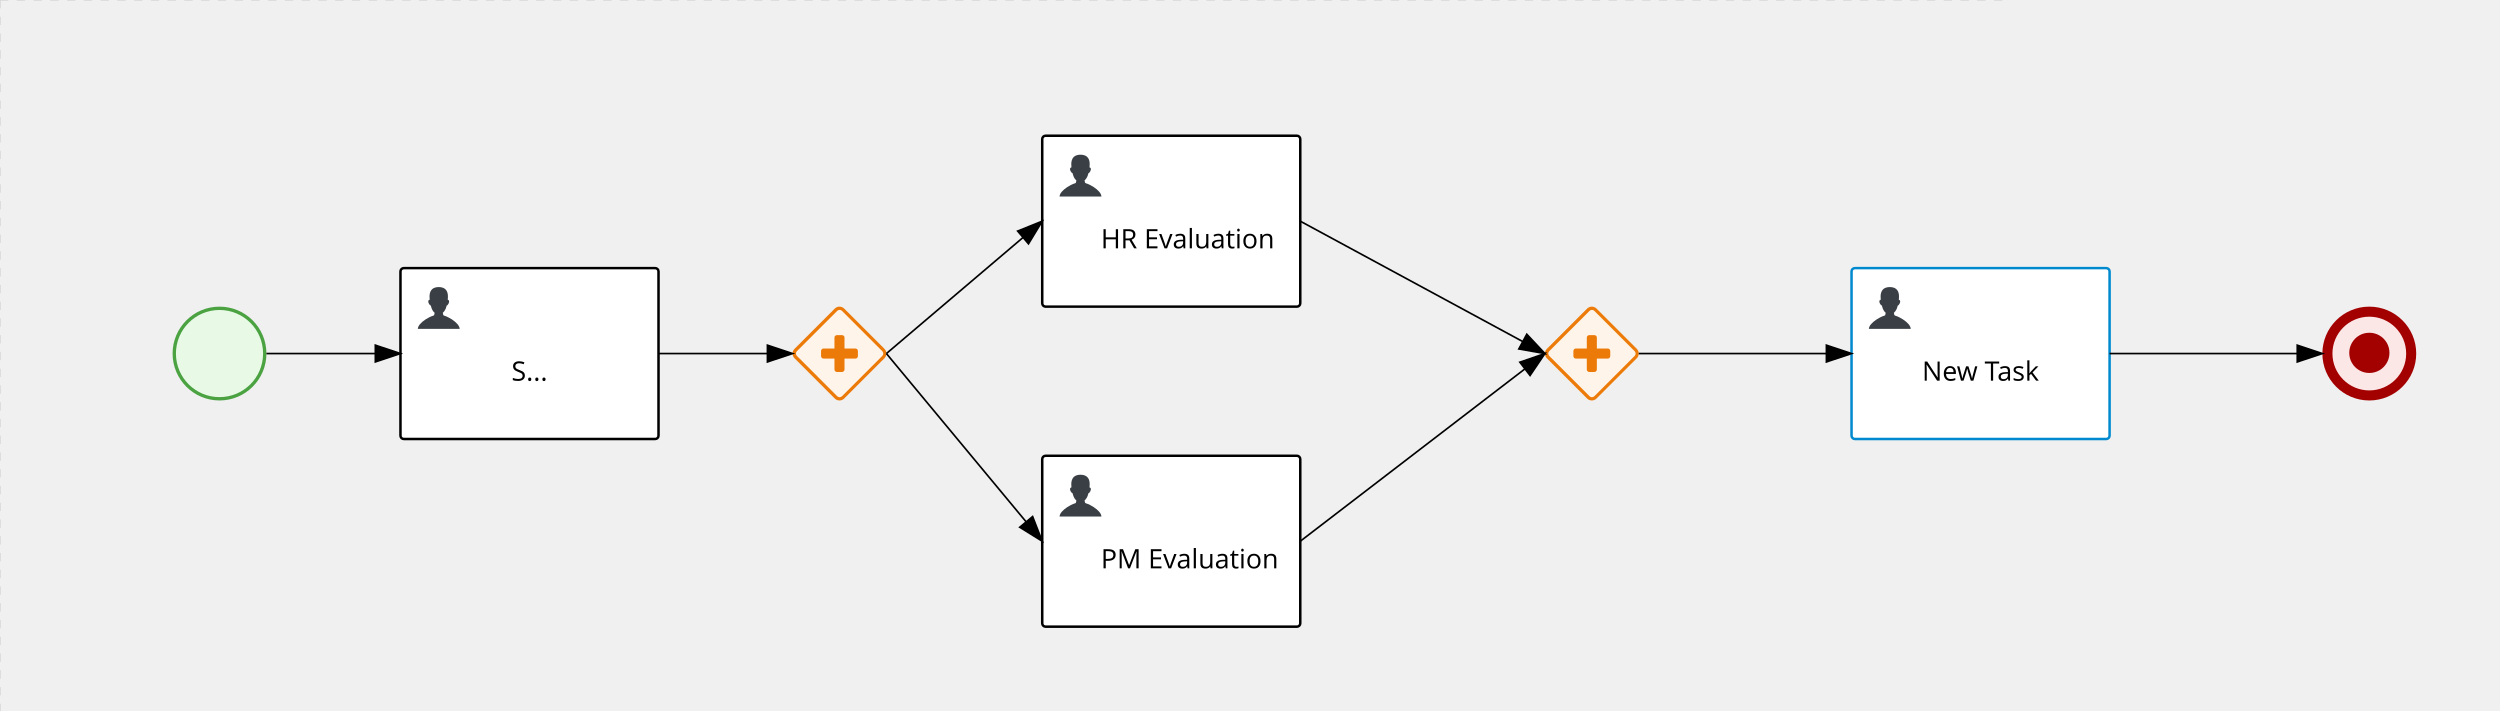
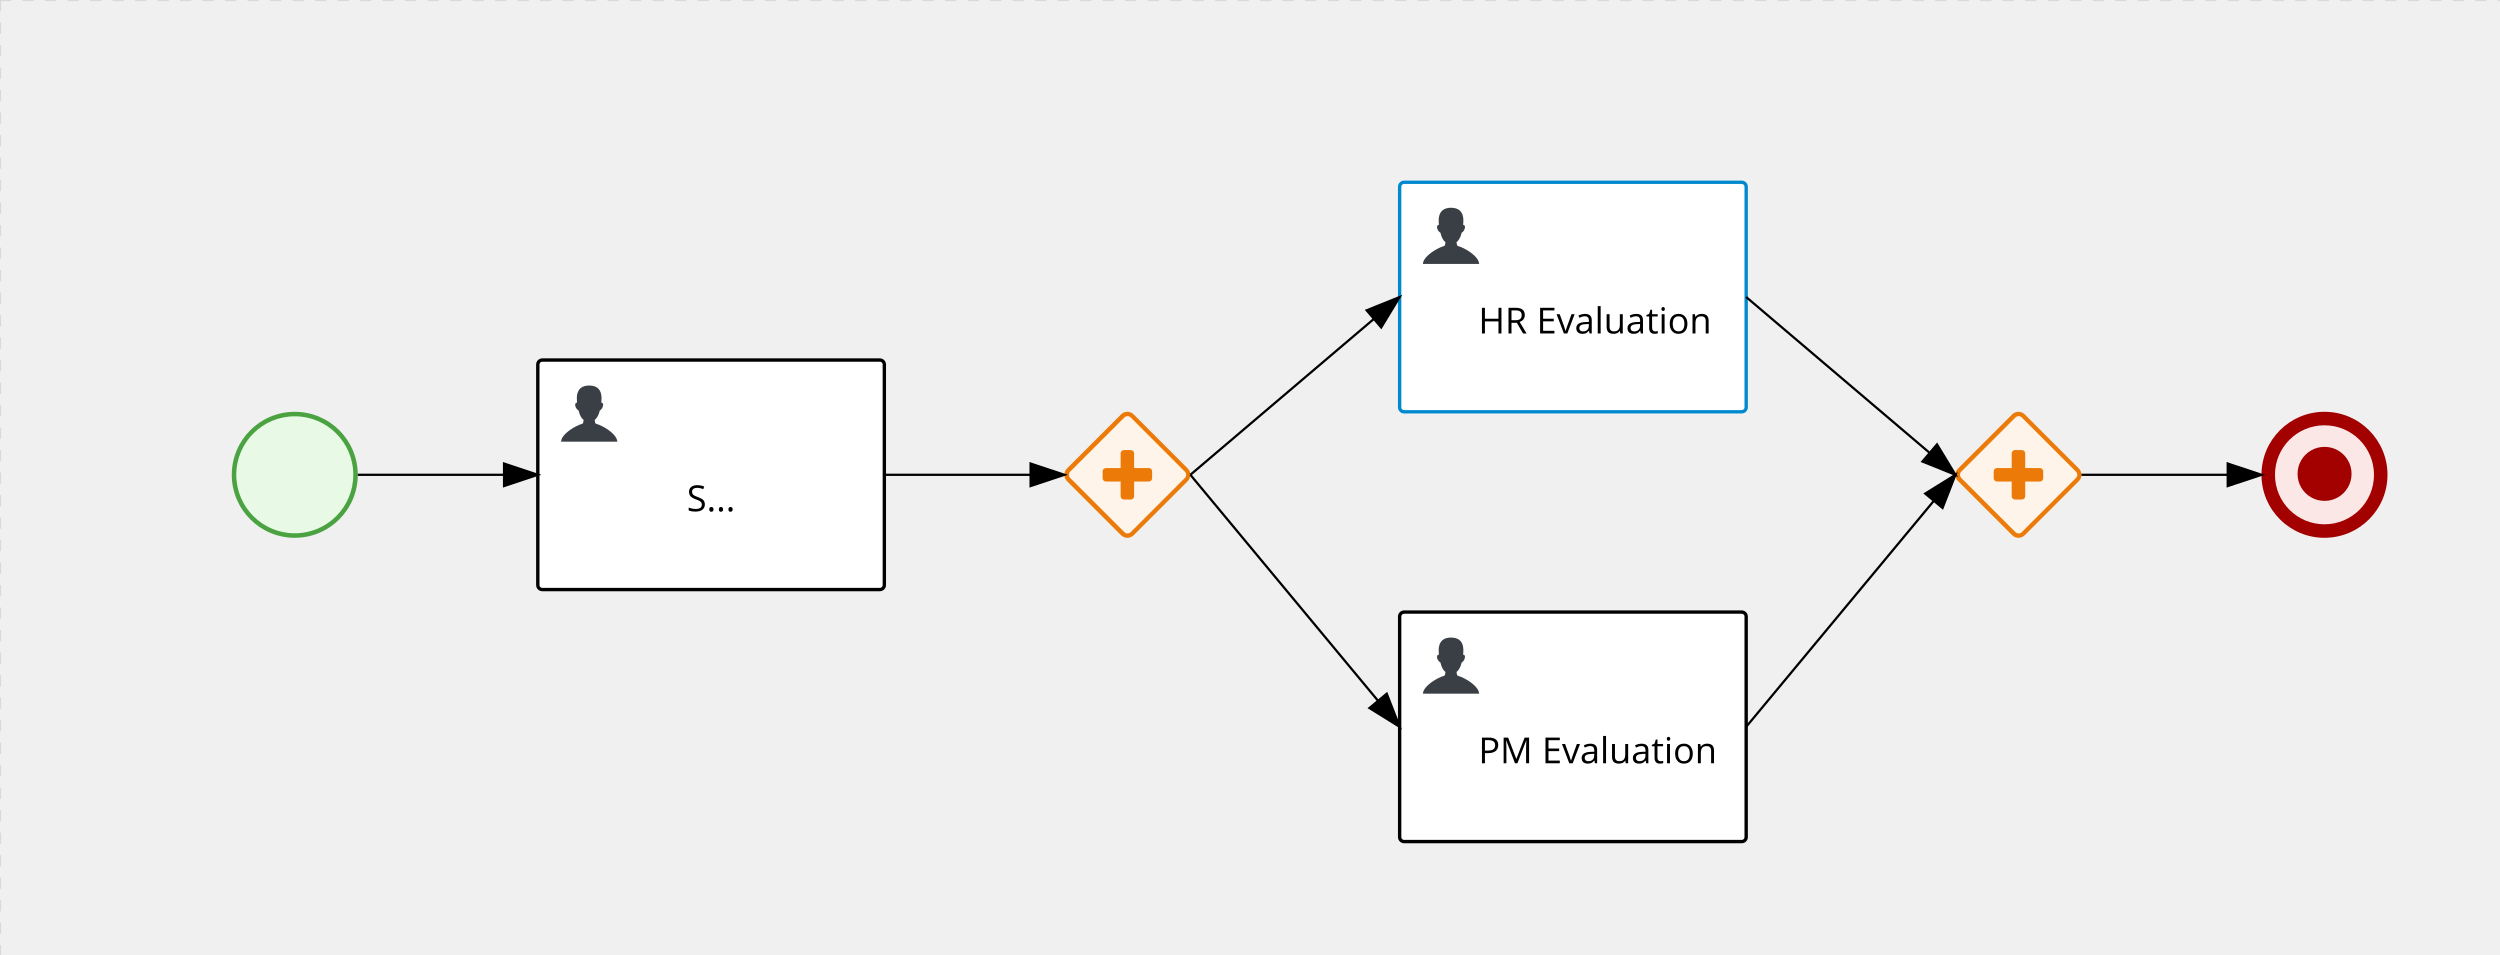
- <svg xmlns="http://www.w3.org/2000/svg" version="1.1" width="1492" height="424" viewBox="0 0 1492 424">
+ <svg xmlns="http://www.w3.org/2000/svg" version="1.1" width="1111" height="424" viewBox="0 0 1111 424">
  <defs />
  <g transform="matrix(1,0,0,1,0,0)">
    <g>
      <g>
        <g>
          <path fill="none" stroke="#d3d3d3" paint-order="fill stroke markers" d=" M 0 0 L 1200 0" stroke-miterlimit="10" stroke-opacity="0.8" stroke-dasharray="5" />
        </g>
        <g>
          <path fill="none" stroke="#d3d3d3" paint-order="fill stroke markers" d=" M 0 0 L 0 800" stroke-miterlimit="10" stroke-opacity="0.8" stroke-dasharray="5" />
        </g>
      </g>
+       <g id="_EEC58A7A-AEAE-459B-9279-D3FC7DE4A619" bpmn2nodeid="_EEC58A7A-AEAE-459B-9279-D3FC7DE4A619" transform="matrix(1,0,0,1,1005,183)">
+         <g>
+           <path fill="none" stroke="none" />
+         </g>
+         <g transform="matrix(0.125,0,0,0.125,0,0)">
+           <g transform="matrix(1,0,0,1,0,0)">
+             <path fill="#fce7e7" stroke="none" id="_EEC58A7A-AEAE-459B-9279-D3FC7DE4A619?shapeType=BACKGROUND" paint-order="stroke fill markers" d=" M 0 0 M 444 224 C 444 263.9 434.2 300.8 414.4 334.5 C 394.7 368.2 368 394.9 334.4 414.5 C 300.8 434.1 263.9 444 224 444 C 184.1 444 147.2 434.2 113.5 414.4 C 79.8 394.7 53.1 368 33.5 334.4 C 13.9 300.8 4 263.9 4 224 C 4 184.1 13.8 147.2 33.6 113.5 C 53.4 79.8 80.1 53.1 113.6 33.5 C 147.1 13.9 184.1 4 224 4 C 263.9 4 300.8 13.8 334.5 33.6 C 368.2 53.4 394.9 80.1 414.5 113.6 C 434.1 147.1 444 184.1 444 224 Z" />
+           </g>
+           <g>
+             <g transform="matrix(1,0,0,1,0,0)">
+               <g transform="matrix(1,0,0,1,0,0)">
+                 <path fill="#a30000" stroke="none" id="_EEC58A7A-AEAE-459B-9279-D3FC7DE4A619?shapeType=BORDER&amp;renderType=FILL" paint-order="stroke fill markers" d=" M 0 0 M 224 0 C 100.3 0 0 100.3 0 224 C 0 347.7 100.3 448 224 448 C 347.7 448 448 347.7 448 224 C 448 100.3 347.7 0 224 0 Z M 0 0 M 224 400 C 126.8 400 48 321.2 48 224 C 48 126.8 126.8 48 224 48 C 321.2 48 400 126.8 400 224 C 400 321.2 321.2 400 224 400 Z" />
+               </g>
+             </g>
+           </g>
+           <g>
+             <g transform="matrix(1,0,0,1,0,0)">
+               <g transform="matrix(1,0,0,1,0,0)">
+                 <path fill="#a30000" stroke="none" id="_EEC58A7A-AEAE-459B-9279-D3FC7DE4A619undefined" paint-order="stroke fill markers" d=" M 0 0 M 320.2 220.7 C 320.2 238.1 315.9 254.2 307.3 268.9 C 298.7 283.6 287.1 295.3 272.4 303.8 C 257.7 312.4 241.6 316.7 224.2 316.7 C 206.8 316.7 190.7 312.4 176 303.8 C 161.3 295.2 149.7 283.6 141.1 268.9 C 132.5 254.2 128.3 238.1 128.3 220.7 C 128.3 203.3 132.6 187.2 141.2 172.5 C 149.8 157.8 161.4 146.1 176.1 137.5 C 190.8 128.9 206.9 124.7 224.3 124.7 C 241.7 124.7 257.8 129 272.5 137.6 C 287.2 146.2 298.9 157.9 307.4 172.5 C 316 187.2 320.2 203.3 320.2 220.7 Z" />
+               </g>
+             </g>
+           </g>
+         </g>
+         <g transform="matrix(1,0,0,1,28,61)" />
+       </g>
+       <g id="_06FE5C4E-B2EF-4FD8-A389-1BFAD566FE59" bpmn2nodeid="_06FE5C4E-B2EF-4FD8-A389-1BFAD566FE59" transform="matrix(1,0,0,1,869,183)">
+         <g>
+           <path fill="none" stroke="none" />
+         </g>
+         <g transform="matrix(0.125,0,0,0.125,0,0)">
+           <g transform="matrix(1,0,0,1,0,0)">
+             <path fill="#fef4ea" stroke="none" id="_06FE5C4E-B2EF-4FD8-A389-1BFAD566FE59?shapeType=BACKGROUND" paint-order="stroke fill markers" d=" M 0 0 M 224.4 4.3 C 216.4 4.3 208.4 7.3 202.3 13.4 L 13.5 202.2 C 1.3 214.4 1.3 234.2 13.5 246.4 L 202.2 435.1 C 208.3 441.2 216.4 444.2 224.3 444.2 C 232.2 444.2 240.3 441.2 246.4 435.1 L 435.1 246.4 C 447.3 234.2 447.3 214.4 435.1 202.2 L 246.5 13.4 C 240.4 7.3 232.4 4.3 224.4 4.3 L 224.4 4.3 Z" />
+           </g>
+           <g>
+             <g transform="matrix(1,0,0,1,0,0)">
+               <g transform="matrix(1,0,0,1,0,0)">
+                 <path fill="#ec7a08" stroke="none" id="_06FE5C4E-B2EF-4FD8-A389-1BFAD566FE59?shapeType=BORDER&amp;renderType=FILL" paint-order="stroke fill markers" d=" M 0 0 M 20.8 212.7 L 213.3 20.2 C 219.6 13.9 229.7 13.9 235.9 20.2 L 428.4 212.7 C 434.7 219 434.7 229.1 428.4 235.3 L 235.9 427.8 C 229.6 434.1 219.5 434.1 213.3 427.8 L 20.8 235.3 C 14.5 229.1 14.5 218.9 20.8 212.7 L 20.8 212.7 Z M 0 0 M 0 224 C 0 232.1 3.1 240.3 9.3 246.5 L 201.5 438.7 C 213.9 451.1 234.1 451.1 246.5 438.7 L 438.7 246.5 C 444.9 240.3 448 232.1 448 224 C 448 215.9 444.9 207.7 438.7 201.5 L 246.5 9.3 C 234.1 -3.1 213.9 -3.1 201.5 9.3 L 9.3 201.5 C 3.1 207.7 0 215.9 0 224 L 0 224 Z" />
+               </g>
+             </g>
+           </g>
+           <g>
+             <g transform="matrix(1,0,0,1,0,0)">
+               <g transform="matrix(1,0,0,1,0,0)">
+                 <path fill="#ec7a08" stroke="none" id="_06FE5C4E-B2EF-4FD8-A389-1BFAD566FE59undefined" paint-order="stroke fill markers" d=" M 0 0 M 312 212 L 312 236 C 312 239.4 310.9 242.1 308.5 244.5 C 306.1 246.9 303.4 248 300 248 L 248 248 L 248 300 C 248 303.4 246.9 306.1 244.5 308.5 C 242.1 310.9 239.4 312 236 312 L 212 312 C 208.6 312 205.9 310.9 203.5 308.5 C 201.1 306.1 200 303.4 200 300 L 200 248 L 148 248 C 144.6 248 141.9 246.9 139.5 244.5 C 137.1 242.1 136 239.4 136 236 L 136 212 C 136 208.6 137.1 205.9 139.5 203.5 C 141.9 201.1 144.6 200 148 200 L 200 200 L 200 148 C 200 144.6 201.1 141.9 203.5 139.5 C 205.9 137.1 208.6 136 212 136 L 236 136 C 239.4 136 242.1 137.1 244.5 139.5 C 246.9 141.9 248 144.6 248 148 L 248 200 L 300 200 C 303.4 200 306.1 201.1 308.5 203.5 C 310.9 205.9 312 208.6 312 212 Z" />
+               </g>
+             </g>
+           </g>
+         </g>
+         <g transform="matrix(1,0,0,1,28,61)" />
+       </g>
      <g id="_930D6071-9D06-42C3-946F-BA46C09EF157" bpmn2nodeid="_930D6071-9D06-42C3-946F-BA46C09EF157" transform="matrix(1,0,0,1,473,183)">
        <g>
          <path fill="none" stroke="none" />
        </g>
        <g transform="matrix(0.125,0,0,0.125,0,0)">
          <g transform="matrix(1,0,0,1,0,0)">
            <path fill="#fef4ea" stroke="none" id="_930D6071-9D06-42C3-946F-BA46C09EF157?shapeType=BACKGROUND" paint-order="stroke fill markers" d=" M 0 0 M 224.4 4.3 C 216.4 4.3 208.4 7.3 202.3 13.4 L 13.5 202.2 C 1.3 214.4 1.3 234.2 13.5 246.4 L 202.2 435.1 C 208.3 441.2 216.4 444.2 224.3 444.2 C 232.2 444.2 240.3 441.2 246.4 435.1 L 435.1 246.4 C 447.3 234.2 447.3 214.4 435.1 202.2 L 246.5 13.4 C 240.4 7.3 232.4 4.3 224.4 4.3 L 224.4 4.3 Z" />
          </g>
          <g>
            <g transform="matrix(1,0,0,1,0,0)">
              <g transform="matrix(1,0,0,1,0,0)">
                <path fill="#ec7a08" stroke="none" id="_930D6071-9D06-42C3-946F-BA46C09EF157?shapeType=BORDER&amp;renderType=FILL" paint-order="stroke fill markers" d=" M 0 0 M 20.8 212.7 L 213.3 20.2 C 219.6 13.9 229.7 13.9 235.9 20.2 L 428.4 212.7 C 434.7 219 434.7 229.1 428.4 235.3 L 235.9 427.8 C 229.6 434.1 219.5 434.1 213.3 427.8 L 20.8 235.3 C 14.5 229.1 14.5 218.9 20.8 212.7 L 20.8 212.7 Z M 0 0 M 0 224 C 0 232.1 3.1 240.3 9.3 246.5 L 201.5 438.7 C 213.9 451.1 234.1 451.1 246.5 438.7 L 438.7 246.5 C 444.9 240.3 448 232.1 448 224 C 448 215.9 444.9 207.7 438.7 201.5 L 246.5 9.3 C 234.1 -3.1 213.9 -3.1 201.5 9.3 L 9.3 201.5 C 3.1 207.7 0 215.9 0 224 L 0 224 Z" />
              </g>
            </g>
          </g>
          <g>
            <g transform="matrix(1,0,0,1,0,0)">
              <g transform="matrix(1,0,0,1,0,0)">
                <path fill="#ec7a08" stroke="none" id="_930D6071-9D06-42C3-946F-BA46C09EF157undefined" paint-order="stroke fill markers" d=" M 0 0 M 312 212 L 312 236 C 312 239.4 310.9 242.1 308.5 244.5 C 306.1 246.9 303.4 248 300 248 L 248 248 L 248 300 C 248 303.4 246.9 306.1 244.5 308.5 C 242.1 310.9 239.4 312 236 312 L 212 312 C 208.6 312 205.9 310.9 203.5 308.5 C 201.1 306.1 200 303.4 200 300 L 200 248 L 148 248 C 144.6 248 141.9 246.9 139.5 244.5 C 137.1 242.1 136 239.4 136 236 L 136 212 C 136 208.6 137.1 205.9 139.5 203.5 C 141.9 201.1 144.6 200 148 200 L 200 200 L 200 148 C 200 144.6 201.1 141.9 203.5 139.5 C 205.9 137.1 208.6 136 212 136 L 236 136 C 239.4 136 242.1 137.1 244.5 139.5 C 246.9 141.9 248 144.6 248 148 L 248 200 L 300 200 C 303.4 200 306.1 201.1 308.5 203.5 C 310.9 205.9 312 208.6 312 212 Z" />
              </g>
            </g>
          </g>
        </g>
        <g transform="matrix(1,0,0,1,28,61)" />
      </g>
      <g id="_AB431E82-86BC-460F-9D8B-7A7617565B36" bpmn2nodeid="_AB431E82-86BC-460F-9D8B-7A7617565B36" transform="matrix(1,0,0,1,622,81)">
        <g>
          <path fill="none" stroke="none" />
        </g>
        <g transform="matrix(1,0,0,1,0,0)">
          <path fill="#ffffff" stroke="none" id="_AB431E82-86BC-460F-9D8B-7A7617565B36?shapeType=BACKGROUND" paint-order="stroke fill markers" d=" M 2 0 L 152 0 L 152 0 A 2 2 0 0 1 154 2 L 154 100 L 154 100 A 2 2 0 0 1 152 102 L 2 102 L 2 102 A 2 2 0 0 1 0 100 L 0 2 L 0 2 A 2 2 0 0 1 2 0 Z" />
        </g>
        <g transform="matrix(1,0,0,1,0,0)">
-           <path fill="none" stroke="rgb(0,0,1)" id="_AB431E82-86BC-460F-9D8B-7A7617565B36?shapeType=BORDER&amp;renderType=STROKE" paint-order="fill stroke markers" d=" M 2 0 L 152 0 L 152 0 A 2 2 0 0 1 154 2 L 154 100 L 154 100 A 2 2 0 0 1 152 102 L 2 102 L 2 102 A 2 2 0 0 1 0 100 L 0 2 L 0 2 A 2 2 0 0 1 2 0 Z" stroke-miterlimit="10" stroke-width="1.5" stroke-dasharray="" />
+           <path fill="none" stroke="rgb(0,137,206)" id="_AB431E82-86BC-460F-9D8B-7A7617565B36?shapeType=BORDER&amp;renderType=STROKE" paint-order="fill stroke markers" d=" M 2 0 L 152 0 L 152 0 A 2 2 0 0 1 154 2 L 154 100 L 154 100 A 2 2 0 0 1 152 102 L 2 102 L 2 102 A 2 2 0 0 1 0 100 L 0 2 L 0 2 A 2 2 0 0 1 2 0 Z" stroke-miterlimit="10" stroke-width="1.5" stroke-dasharray="" />
        </g>
        <g>
          <g transform="matrix(0.06,0,0,0.06,9.4,9.4)">
            <g transform="matrix(1,0,0,1,0,0)">
              <path fill="#393f44" stroke="none" id="_AB431E82-86BC-460F-9D8B-7A7617565B36undefined" paint-order="stroke fill markers" d=" M 0 0 M 16 445.21 C 16 440.869 18.784 431.129 22.001 424.217 C 35.768 394.64 77.283 359.28 129 333.084 C 144.516 325.224 157.347 319.964 167.807 317.174 C 171.932 316.074 175.729 314.414 176.525 313.363 C 178.894 310.234 180.914 302.908 181.727 294.5 L 182.5 286.5 L 178.507 283.455 C 166.303 274.146 154.284 251.678 148.04 226.5 C 145.611 216.707 145.056 215.462 142.984 215.158 C 141.703 214.97 138.083 212.243 134.939 209.099 C 123.233 197.393 116.891 177.376 121.44 166.49 C 123.002 162.751 128.155 159.01 131.75 159.004 C 134.448 159 134.471 158.603 132.914 138.788 C 130.927 113.496 134.279 92.265 143.132 74.076 C 152.232 55.38 167.569 42.882 189.049 36.66 C 210.203 30.532 237.797 30.532 258.951 36.66 C 300.042 48.563 318.958 83.806 314.955 141 C 314.32 150.075 313.624 157.788 313.409 158.14 C 313.194 158.493 314.575 159.073 316.479 159.43 C 328.929 161.766 330.986 177.018 321.496 196.621 C 316.903 206.109 309.357 214.508 304.817 215.185 C 303.023 215.453 302.293 217.146 299.943 226.5 C 296.659 239.567 294.474 245.305 287.948 257.995 C 282.491 268.606 273.035 281.109 268.108 284.229 L 264.871 286.278 L 265.518 292.889 C 266.345 301.33 268.639 309.871 270.877 312.837 C 272.067 314.415 275.002 315.79 280.063 317.139 C 291.069 320.075 303.617 325.274 321 334.102 C 369.815 358.891 410.848 393.758 425.032 422.5 C 429.07 430.682 432 440.232 432 445.21 L 432 448 L 224 448 L 16 448 L 16 445.21 Z" />
            </g>
          </g>
        </g>
        <g transform="matrix(1,0,0,1,4.04,13.68)">
          <g transform="matrix(0.04,0,0,0.04,63.36,69.12)">
            <g transform="matrix(1,0,0,1,0,0)">
              <path fill="none" stroke="none" />
            </g>
            <g transform="matrix(1,0,0,1,0,0)">
              <path fill="none" stroke="none" />
            </g>
          </g>
        </g>
        <g transform="matrix(1,0,0,1,35,24)">
          <text fill="#000000" stroke="none" font-family="Open Sans" font-size="12pt" font-style="normal" font-weight="normal" text-decoration="normal" x="51.8" y="43.2" text-anchor="middle" dominant-baseline="alphabetic">HR Evaluation</text>
        </g>
      </g>
      <g id="_E35438DF-03AF-4D7B-9DCB-30BC70E7E92E" bpmn2nodeid="_E35438DF-03AF-4D7B-9DCB-30BC70E7E92E" transform="matrix(1,0,0,1,622,272)">
        <g>
          <path fill="none" stroke="none" />
        </g>
        <g transform="matrix(1,0,0,1,0,0)">
          <path fill="#ffffff" stroke="none" id="_E35438DF-03AF-4D7B-9DCB-30BC70E7E92E?shapeType=BACKGROUND" paint-order="stroke fill markers" d=" M 2 0 L 152 0 L 152 0 A 2 2 0 0 1 154 2 L 154 100 L 154 100 A 2 2 0 0 1 152 102 L 2 102 L 2 102 A 2 2 0 0 1 0 100 L 0 2 L 0 2 A 2 2 0 0 1 2 0 Z" />
        </g>
        <g transform="matrix(1,0,0,1,0,0)">
          <path fill="none" stroke="#000000" id="_E35438DF-03AF-4D7B-9DCB-30BC70E7E92E?shapeType=BORDER&amp;renderType=STROKE" paint-order="fill stroke markers" d=" M 2 0 L 152 0 L 152 0 A 2 2 0 0 1 154 2 L 154 100 L 154 100 A 2 2 0 0 1 152 102 L 2 102 L 2 102 A 2 2 0 0 1 0 100 L 0 2 L 0 2 A 2 2 0 0 1 2 0 Z" stroke-miterlimit="10" stroke-width="1.5" stroke-dasharray="" />
        </g>
        <g>
          <g transform="matrix(0.06,0,0,0.06,9.4,9.4)">
            <g transform="matrix(1,0,0,1,0,0)">
              <path fill="#393f44" stroke="none" id="_E35438DF-03AF-4D7B-9DCB-30BC70E7E92Eundefined" paint-order="stroke fill markers" d=" M 0 0 M 16 445.21 C 16 440.869 18.784 431.129 22.001 424.217 C 35.768 394.64 77.283 359.28 129 333.084 C 144.516 325.224 157.347 319.964 167.807 317.174 C 171.932 316.074 175.729 314.414 176.525 313.363 C 178.894 310.234 180.914 302.908 181.727 294.5 L 182.5 286.5 L 178.507 283.455 C 166.303 274.146 154.284 251.678 148.04 226.5 C 145.611 216.707 145.056 215.462 142.984 215.158 C 141.703 214.97 138.083 212.243 134.939 209.099 C 123.233 197.393 116.891 177.376 121.44 166.49 C 123.002 162.751 128.155 159.01 131.75 159.004 C 134.448 159 134.471 158.603 132.914 138.788 C 130.927 113.496 134.279 92.265 143.132 74.076 C 152.232 55.38 167.569 42.882 189.049 36.66 C 210.203 30.532 237.797 30.532 258.951 36.66 C 300.042 48.563 318.958 83.806 314.955 141 C 314.32 150.075 313.624 157.788 313.409 158.14 C 313.194 158.493 314.575 159.073 316.479 159.43 C 328.929 161.766 330.986 177.018 321.496 196.621 C 316.903 206.109 309.357 214.508 304.817 215.185 C 303.023 215.453 302.293 217.146 299.943 226.5 C 296.659 239.567 294.474 245.305 287.948 257.995 C 282.491 268.606 273.035 281.109 268.108 284.229 L 264.871 286.278 L 265.518 292.889 C 266.345 301.33 268.639 309.871 270.877 312.837 C 272.067 314.415 275.002 315.79 280.063 317.139 C 291.069 320.075 303.617 325.274 321 334.102 C 369.815 358.891 410.848 393.758 425.032 422.5 C 429.07 430.682 432 440.232 432 445.21 L 432 448 L 224 448 L 16 448 L 16 445.21 Z" />
            </g>
          </g>
        </g>
        <g transform="matrix(1,0,0,1,4.04,13.68)">
          <g transform="matrix(0.04,0,0,0.04,63.36,69.12)">
            <g transform="matrix(1,0,0,1,0,0)">
              <path fill="none" stroke="none" />
            </g>
            <g transform="matrix(1,0,0,1,0,0)">
              <path fill="none" stroke="none" />
            </g>
          </g>
        </g>
        <g transform="matrix(1,0,0,1,35,24)">
          <text fill="#000000" stroke="none" font-family="Open Sans" font-size="12pt" font-style="normal" font-weight="normal" text-decoration="normal" x="53" y="43.2" text-anchor="middle" dominant-baseline="alphabetic">PM Evaluation</text>
        </g>
      </g>
      <g id="_D3E17247-1D94-47D8-93AD-D645E317B736" bpmn2nodeid="_D3E17247-1D94-47D8-93AD-D645E317B736" transform="matrix(1,0,0,1,239,160)">
        <g>
          <path fill="none" stroke="none" />
        </g>
        <g transform="matrix(1,0,0,1,0,0)">
          <path fill="#ffffff" stroke="none" id="_D3E17247-1D94-47D8-93AD-D645E317B736?shapeType=BACKGROUND" paint-order="stroke fill markers" d=" M 2 0 L 152 0 L 152 0 A 2 2 0 0 1 154 2 L 154 100 L 154 100 A 2 2 0 0 1 152 102 L 2 102 L 2 102 A 2 2 0 0 1 0 100 L 0 2 L 0 2 A 2 2 0 0 1 2 0 Z" />
        </g>
        <g transform="matrix(1,0,0,1,0,0)">
          <path fill="none" stroke="#000000" id="_D3E17247-1D94-47D8-93AD-D645E317B736?shapeType=BORDER&amp;renderType=STROKE" paint-order="fill stroke markers" d=" M 2 0 L 152 0 L 152 0 A 2 2 0 0 1 154 2 L 154 100 L 154 100 A 2 2 0 0 1 152 102 L 2 102 L 2 102 A 2 2 0 0 1 0 100 L 0 2 L 0 2 A 2 2 0 0 1 2 0 Z" stroke-miterlimit="10" stroke-width="1.5" stroke-dasharray="" />
        </g>
        <g>
          <g transform="matrix(0.06,0,0,0.06,9.4,9.4)">
            <g transform="matrix(1,0,0,1,0,0)">
              <path fill="#393f44" stroke="none" id="_D3E17247-1D94-47D8-93AD-D645E317B736undefined" paint-order="stroke fill markers" d=" M 0 0 M 16 445.21 C 16 440.869 18.784 431.129 22.001 424.217 C 35.768 394.64 77.283 359.28 129 333.084 C 144.516 325.224 157.347 319.964 167.807 317.174 C 171.932 316.074 175.729 314.414 176.525 313.363 C 178.894 310.234 180.914 302.908 181.727 294.5 L 182.5 286.5 L 178.507 283.455 C 166.303 274.146 154.284 251.678 148.04 226.5 C 145.611 216.707 145.056 215.462 142.984 215.158 C 141.703 214.97 138.083 212.243 134.939 209.099 C 123.233 197.393 116.891 177.376 121.44 166.49 C 123.002 162.751 128.155 159.01 131.75 159.004 C 134.448 159 134.471 158.603 132.914 138.788 C 130.927 113.496 134.279 92.265 143.132 74.076 C 152.232 55.38 167.569 42.882 189.049 36.66 C 210.203 30.532 237.797 30.532 258.951 36.66 C 300.042 48.563 318.958 83.806 314.955 141 C 314.32 150.075 313.624 157.788 313.409 158.14 C 313.194 158.493 314.575 159.073 316.479 159.43 C 328.929 161.766 330.986 177.018 321.496 196.621 C 316.903 206.109 309.357 214.508 304.817 215.185 C 303.023 215.453 302.293 217.146 299.943 226.5 C 296.659 239.567 294.474 245.305 287.948 257.995 C 282.491 268.606 273.035 281.109 268.108 284.229 L 264.871 286.278 L 265.518 292.889 C 266.345 301.33 268.639 309.871 270.877 312.837 C 272.067 314.415 275.002 315.79 280.063 317.139 C 291.069 320.075 303.617 325.274 321 334.102 C 369.815 358.891 410.848 393.758 425.032 422.5 C 429.07 430.682 432 440.232 432 445.21 L 432 448 L 224 448 L 16 448 L 16 445.21 Z" />
            </g>
          </g>
        </g>
        <g transform="matrix(1,0,0,1,4.04,13.68)">
          <g transform="matrix(0.04,0,0,0.04,63.36,69.12)">
            <g transform="matrix(1,0,0,1,0,0)">
              <path fill="none" stroke="none" />
            </g>
            <g transform="matrix(1,0,0,1,0,0)">
              <path fill="none" stroke="none" />
            </g>
          </g>
        </g>
        <g transform="matrix(1,0,0,1,66.23333,24)">
          <text fill="#000000" stroke="none" font-family="Open Sans" font-size="12pt" font-style="normal" font-weight="normal" text-decoration="normal" x="10.767" y="43.2" text-anchor="middle" dominant-baseline="alphabetic">S...</text>
        </g>
      </g>
      <g id="_ED165B85-E65D-42A6-B0EF-8A160356271E" bpmn2nodeid="_ED165B85-E65D-42A6-B0EF-8A160356271E" transform="matrix(1,0,0,1,103,183)">
        <g>
          <path fill="none" stroke="none" />
        </g>
        <g transform="matrix(0.125,0,0,0.125,0,0)">
          <g transform="matrix(1,0,0,1,0,0)">
            <path fill="#e8fae6" stroke="none" id="_ED165B85-E65D-42A6-B0EF-8A160356271E?shapeType=BACKGROUND" paint-order="stroke fill markers" d=" M 0 0 M 444 224 C 444 263.9 434.2 300.8 414.4 334.5 C 394.7 368.2 368 394.9 334.4 414.5 C 300.8 434.1 263.9 444 224 444 C 184.1 444 147.2 434.2 113.5 414.4 C 79.8 394.7 53.1 368 33.5 334.4 C 13.9 300.8 4 263.9 4 224 C 4 184.1 13.8 147.2 33.6 113.5 C 53.4 79.8 80.1 53.1 113.6 33.5 C 147.1 13.9 184.1 4 224 4 C 263.9 4 300.8 13.8 334.5 33.6 C 368.2 53.4 394.9 80.1 414.5 113.6 C 434.1 147.1 444 184.1 444 224 Z" />
          </g>
          <g>
            <g transform="matrix(1,0,0,1,0,0)">
              <g transform="matrix(1,0,0,1,0,0)">
                <path fill="#4aa241" stroke="none" id="_ED165B85-E65D-42A6-B0EF-8A160356271E?shapeType=BORDER&amp;renderType=FILL" paint-order="stroke fill markers" d=" M 0 0 M 224 0 C 100.3 0 0 100.3 0 224 C 0 347.7 100.3 448 224 448 C 347.7 448 448 347.7 448 224 C 448 100.3 347.7 0 224 0 Z M 0 0 M 224 432 C 109.1 432 16 338.9 16 224 C 16 109.1 109.1 16 224 16 C 338.9 16 432 109.1 432 224 C 432 338.9 338.9 432 224 432 Z" />
              </g>
            </g>
          </g>
        </g>
        <g transform="matrix(1,0,0,1,28,61)" />
      </g>
      <g id="_B8F3E49D-2C7A-4056-BF49-C61987044DB4" bpmn2nodeid="_B8F3E49D-2C7A-4056-BF49-C61987044DB4">
        <g>
          <path fill="none" stroke="#000000" paint-order="fill stroke markers" d=" M 159 211 L 224 211" stroke-miterlimit="10" stroke-dasharray="" />
        </g>
        <g transform="matrix(1,0,0,1,159,211)" />
        <g transform="matrix(6.123233995736766e-17,1,-1,6.123233995736766e-17,239,206)">
          <path fill="#000000" stroke="#000000" paint-order="fill stroke markers" d=" M 10 15 L 0 15 L 5 0 Z" stroke-miterlimit="10" stroke-dasharray="" />
        </g>
        <g transform="matrix(1,0,0,1,159,201)" />
      </g>
      <g id="_9A2B201C-0085-4E2C-A809-57A6437F5C58" bpmn2nodeid="_9A2B201C-0085-4E2C-A809-57A6437F5C58">
        <g>
          <path fill="none" stroke="#000000" paint-order="fill stroke markers" d=" M 393 211 L 458 211" stroke-miterlimit="10" stroke-dasharray="" />
        </g>
        <g transform="matrix(1,0,0,1,393,211)" />
        <g transform="matrix(6.123233995736766e-17,1,-1,6.123233995736766e-17,473,206)">
          <path fill="#000000" stroke="#000000" paint-order="fill stroke markers" d=" M 10 15 L 0 15 L 5 0 Z" stroke-miterlimit="10" stroke-dasharray="" />
        </g>
        <g transform="matrix(1,0,0,1,393,201)" />
      </g>
+       <g id="_A6C87654-783E-42B5-90C4-329E225C3FE7" bpmn2nodeid="_A6C87654-783E-42B5-90C4-329E225C3FE7">
+         <g>
+           <path fill="none" stroke="#000000" paint-order="fill stroke markers" d=" M 529 211 L 610.568 141.711" stroke-miterlimit="10" stroke-dasharray="" />
+         </g>
+         <g transform="matrix(1,0,0,1,529,211)" />
+         <g transform="matrix(0.6474105,0.7621415,-0.7621415,0.6474105,618.7629,128.1893)">
+           <path fill="#000000" stroke="#000000" paint-order="fill stroke markers" d=" M 10 15 L 0 15 L 5 0 Z" stroke-miterlimit="10" stroke-dasharray="" />
+         </g>
+         <g transform="matrix(1,0,0,1,535.4741,163.8786)" />
+       </g>
+       <g id="_3B15FD72-C455-4CDD-8EFC-601F93DFC333" bpmn2nodeid="_3B15FD72-C455-4CDD-8EFC-601F93DFC333">
+         <g>
+           <path fill="none" stroke="#000000" paint-order="fill stroke markers" d=" M 776 132 L 857.568 201.289" stroke-miterlimit="10" stroke-dasharray="" />
+         </g>
+         <g transform="matrix(1,0,0,1,776,132)" />
+         <g transform="matrix(-0.6474105,0.7621415,-0.7621415,-0.6474105,872.2371,207.1893)">
+           <path fill="#000000" stroke="#000000" paint-order="fill stroke markers" d=" M 10 15 L 0 15 L 5 0 Z" stroke-miterlimit="10" stroke-dasharray="" />
+         </g>
+         <g transform="matrix(1,0,0,1,782.4741,163.8786)" />
+       </g>
+       <g id="_B5A0D311-40D0-450A-BFC3-411327C3CB05" bpmn2nodeid="_B5A0D311-40D0-450A-BFC3-411327C3CB05">
+         <g>
+           <path fill="none" stroke="#000000" paint-order="fill stroke markers" d=" M 925 211 L 990 211" stroke-miterlimit="10" stroke-dasharray="" />
+         </g>
+         <g transform="matrix(1,0,0,1,925,211)" />
+         <g transform="matrix(6.123233995736766e-17,1,-1,6.123233995736766e-17,1005,206)">
+           <path fill="#000000" stroke="#000000" paint-order="fill stroke markers" d=" M 10 15 L 0 15 L 5 0 Z" stroke-miterlimit="10" stroke-dasharray="" />
+         </g>
+         <g transform="matrix(1,0,0,1,925,201)" />
+       </g>
      <g id="_0F9569B8-E7AA-47BC-9EF7-0891A44A7FC9" bpmn2nodeid="_0F9569B8-E7AA-47BC-9EF7-0891A44A7FC9">
        <g>
          <path fill="none" stroke="#000000" paint-order="fill stroke markers" d=" M 529 211 L 612.418 311.46" stroke-miterlimit="10" stroke-dasharray="" />
        </g>
        <g transform="matrix(1,0,0,1,529,211)" />
        <g transform="matrix(-0.7693462,0.6388321,-0.6388321,-0.7693462,625.8467,319.8058)">
          <path fill="#000000" stroke="#000000" paint-order="fill stroke markers" d=" M 10 15 L 0 15 L 5 0 Z" stroke-miterlimit="10" stroke-dasharray="" />
        </g>
        <g transform="matrix(1,0,0,1,536.6935,260.6117)" />
      </g>
-       <g id="_A6C87654-783E-42B5-90C4-329E225C3FE7" bpmn2nodeid="_A6C87654-783E-42B5-90C4-329E225C3FE7">
-         <g>
-           <path fill="none" stroke="#000000" paint-order="fill stroke markers" d=" M 529 211 L 610.568 141.711" stroke-miterlimit="10" stroke-dasharray="" />
-         </g>
-         <g transform="matrix(1,0,0,1,529,211)" />
-         <g transform="matrix(0.6474105,0.7621415,-0.7621415,0.6474105,618.7629,128.1893)">
-           <path fill="#000000" stroke="#000000" paint-order="fill stroke markers" d=" M 10 15 L 0 15 L 5 0 Z" stroke-miterlimit="10" stroke-dasharray="" />
-         </g>
-         <g transform="matrix(1,0,0,1,535.4741,163.8786)" />
-       </g>
+       <g id="_8CE70F4F-E126-45C1-92F1-E41B73561154" bpmn2nodeid="_8CE70F4F-E126-45C1-92F1-E41B73561154">
+         <g>
+           <path fill="none" stroke="#000000" paint-order="fill stroke markers" d=" M 776 323 L 859.418 222.54" stroke-miterlimit="10" stroke-dasharray="" />
+         </g>
+         <g transform="matrix(1,0,0,1,776,323)" />
+         <g transform="matrix(0.7693462,0.6388321,-0.6388321,0.7693462,865.1533,207.8058)">
+           <path fill="#000000" stroke="#000000" paint-order="fill stroke markers" d=" M 10 15 L 0 15 L 5 0 Z" stroke-miterlimit="10" stroke-dasharray="" />
+         </g>
+         <g transform="matrix(1,0,0,1,783.6935,260.6117)" />
+       </g>
+       <g transform="matrix(1,0,0,1,1005,183)" />
+       <g transform="matrix(1,0,0,1,869,183)" />
      <g transform="matrix(1,0,0,1,473,183)" />
      <g transform="matrix(1,0,0,1,622,272)" />
      <g transform="matrix(1,0,0,1,239,160)" />
      <g transform="matrix(1,0,0,1,103,183)" />
      <g transform="matrix(1,0,0,1,622,81)" />
-       <g id="_EEC58A7A-AEAE-459B-9279-D3FC7DE4A619" bpmn2nodeid="_EEC58A7A-AEAE-459B-9279-D3FC7DE4A619" transform="matrix(1,0,0,1,1386,183)">
-         <g>
-           <path fill="none" stroke="none" />
-         </g>
-         <g transform="matrix(0.125,0,0,0.125,0,0)">
-           <g transform="matrix(1,0,0,1,0,0)">
-             <path fill="#fce7e7" stroke="none" id="_EEC58A7A-AEAE-459B-9279-D3FC7DE4A619?shapeType=BACKGROUND" paint-order="stroke fill markers" d=" M 0 0 M 444 224 C 444 263.9 434.2 300.8 414.4 334.5 C 394.7 368.2 368 394.9 334.4 414.5 C 300.8 434.1 263.9 444 224 444 C 184.1 444 147.2 434.2 113.5 414.4 C 79.8 394.7 53.1 368 33.5 334.4 C 13.9 300.8 4 263.9 4 224 C 4 184.1 13.8 147.2 33.6 113.5 C 53.4 79.8 80.1 53.1 113.6 33.5 C 147.1 13.9 184.1 4 224 4 C 263.9 4 300.8 13.8 334.5 33.6 C 368.2 53.4 394.9 80.1 414.5 113.6 C 434.1 147.1 444 184.1 444 224 Z" />
-           </g>
-           <g>
-             <g transform="matrix(1,0,0,1,0,0)">
-               <g transform="matrix(1,0,0,1,0,0)">
-                 <path fill="rgb(162,1,0)" stroke="none" id="_EEC58A7A-AEAE-459B-9279-D3FC7DE4A619?shapeType=BORDER&amp;renderType=FILL" paint-order="stroke fill markers" d=" M 0 0 M 224 0 C 100.3 0 0 100.3 0 224 C 0 347.7 100.3 448 224 448 C 347.7 448 448 347.7 448 224 C 448 100.3 347.7 0 224 0 Z M 0 0 M 224 400 C 126.8 400 48 321.2 48 224 C 48 126.8 126.8 48 224 48 C 321.2 48 400 126.8 400 224 C 400 321.2 321.2 400 224 400 Z" />
-               </g>
-             </g>
-           </g>
-           <g>
-             <g transform="matrix(1,0,0,1,0,0)">
-               <g transform="matrix(1,0,0,1,0,0)">
-                 <path fill="#a30000" stroke="none" id="_EEC58A7A-AEAE-459B-9279-D3FC7DE4A619undefined" paint-order="stroke fill markers" d=" M 0 0 M 320.2 220.7 C 320.2 238.1 315.9 254.2 307.3 268.9 C 298.7 283.6 287.1 295.3 272.4 303.8 C 257.7 312.4 241.6 316.7 224.2 316.7 C 206.8 316.7 190.7 312.4 176 303.8 C 161.3 295.2 149.7 283.6 141.1 268.9 C 132.5 254.2 128.3 238.1 128.3 220.7 C 128.3 203.3 132.6 187.2 141.2 172.5 C 149.8 157.8 161.4 146.1 176.1 137.5 C 190.8 128.9 206.9 124.7 224.3 124.7 C 241.7 124.7 257.8 129 272.5 137.6 C 287.2 146.2 298.9 157.9 307.4 172.5 C 316 187.2 320.2 203.3 320.2 220.7 Z" />
-               </g>
-             </g>
-           </g>
-         </g>
-         <g transform="matrix(1,0,0,1,28,61)" />
-       </g>
-       <g transform="matrix(1,0,0,1,1386,183)" />
-       <g id="_06FE5C4E-B2EF-4FD8-A389-1BFAD566FE59" bpmn2nodeid="_06FE5C4E-B2EF-4FD8-A389-1BFAD566FE59" transform="matrix(1,0,0,1,922,183)">
-         <g>
-           <path fill="none" stroke="none" />
-         </g>
-         <g transform="matrix(0.125,0,0,0.125,0,0)">
-           <g transform="matrix(1,0,0,1,0,0)">
-             <path fill="#fef4ea" stroke="none" id="_06FE5C4E-B2EF-4FD8-A389-1BFAD566FE59?shapeType=BACKGROUND" paint-order="stroke fill markers" d=" M 0 0 M 224.4 4.3 C 216.4 4.3 208.4 7.3 202.3 13.4 L 13.5 202.2 C 1.3 214.4 1.3 234.2 13.5 246.4 L 202.2 435.1 C 208.3 441.2 216.4 444.2 224.3 444.2 C 232.2 444.2 240.3 441.2 246.4 435.1 L 435.1 246.4 C 447.3 234.2 447.3 214.4 435.1 202.2 L 246.5 13.4 C 240.4 7.3 232.4 4.3 224.4 4.3 L 224.4 4.3 Z" />
-           </g>
-           <g>
-             <g transform="matrix(1,0,0,1,0,0)">
-               <g transform="matrix(1,0,0,1,0,0)">
-                 <path fill="rgb(236,123,9)" stroke="none" id="_06FE5C4E-B2EF-4FD8-A389-1BFAD566FE59?shapeType=BORDER&amp;renderType=FILL" paint-order="stroke fill markers" d=" M 0 0 M 20.8 212.7 L 213.3 20.2 C 219.6 13.9 229.7 13.9 235.9 20.2 L 428.4 212.7 C 434.7 219 434.7 229.1 428.4 235.3 L 235.9 427.8 C 229.6 434.1 219.5 434.1 213.3 427.8 L 20.8 235.3 C 14.5 229.1 14.5 218.9 20.8 212.7 L 20.8 212.7 Z M 0 0 M 0 224 C 0 232.1 3.1 240.3 9.3 246.5 L 201.5 438.7 C 213.9 451.1 234.1 451.1 246.5 438.7 L 438.7 246.5 C 444.9 240.3 448 232.1 448 224 C 448 215.9 444.9 207.7 438.7 201.5 L 246.5 9.3 C 234.1 -3.1 213.9 -3.1 201.5 9.3 L 9.3 201.5 C 3.1 207.7 0 215.9 0 224 L 0 224 Z" />
-               </g>
-             </g>
-           </g>
-           <g>
-             <g transform="matrix(1,0,0,1,0,0)">
-               <g transform="matrix(1,0,0,1,0,0)">
-                 <path fill="#ec7a08" stroke="none" id="_06FE5C4E-B2EF-4FD8-A389-1BFAD566FE59undefined" paint-order="stroke fill markers" d=" M 0 0 M 312 212 L 312 236 C 312 239.4 310.9 242.1 308.5 244.5 C 306.1 246.9 303.4 248 300 248 L 248 248 L 248 300 C 248 303.4 246.9 306.1 244.5 308.5 C 242.1 310.9 239.4 312 236 312 L 212 312 C 208.6 312 205.9 310.9 203.5 308.5 C 201.1 306.1 200 303.4 200 300 L 200 248 L 148 248 C 144.6 248 141.9 246.9 139.5 244.5 C 137.1 242.1 136 239.4 136 236 L 136 212 C 136 208.6 137.1 205.9 139.5 203.5 C 141.9 201.1 144.6 200 148 200 L 200 200 L 200 148 C 200 144.6 201.1 141.9 203.5 139.5 C 205.9 137.1 208.6 136 212 136 L 236 136 C 239.4 136 242.1 137.1 244.5 139.5 C 246.9 141.9 248 144.6 248 148 L 248 200 L 300 200 C 303.4 200 306.1 201.1 308.5 203.5 C 310.9 205.9 312 208.6 312 212 Z" />
-               </g>
-             </g>
-           </g>
-         </g>
-         <g transform="matrix(1,0,0,1,28,61)" />
-       </g>
-       <g id="_8CE70F4F-E126-45C1-92F1-E41B73561154" bpmn2nodeid="_8CE70F4F-E126-45C1-92F1-E41B73561154">
-         <g>
-           <path fill="none" stroke="rgb(0,0,1)" paint-order="fill stroke markers" d=" M 776 323 L 910.099 220.13" stroke-miterlimit="10" stroke-dasharray="" />
-         </g>
-         <g transform="matrix(1,0,0,1,776,323)" />
-         <g transform="matrix(0.6086597,0.7934314,-0.7934314,0.6086597,918.9567,207.0328)">
-           <path fill="rgb(0,0,1)" stroke="rgb(0,0,1)" paint-order="fill stroke markers" d=" M 10 15 L 0 15 L 5 0 Z" stroke-miterlimit="10" stroke-dasharray="" />
-         </g>
-         <g transform="matrix(1,0,0,1,782.0866,259.0657)" />
-       </g>
-       <g id="_3B15FD72-C455-4CDD-8EFC-601F93DFC333" bpmn2nodeid="_3B15FD72-C455-4CDD-8EFC-601F93DFC333">
-         <g>
-           <path fill="none" stroke="#000000" paint-order="fill stroke markers" d=" M 776 132 L 908.807 203.862" stroke-miterlimit="10" stroke-dasharray="" />
-         </g>
-         <g transform="matrix(1,0,0,1,776,132)" />
-         <g transform="matrix(-0.475895,0.8795021,-0.8795021,-0.475895,924.3795,206.6025)">
-           <path fill="#000000" stroke="#000000" paint-order="fill stroke markers" d=" M 10 15 L 0 15 L 5 0 Z" stroke-miterlimit="10" stroke-dasharray="" />
-         </g>
-         <g transform="matrix(1,0,0,1,780.7589,162.705)" />
-       </g>
-       <g transform="matrix(1,0,0,1,922,183)" />
-       <g id="_0F0691E2-8300-4ECF-BF18-486EE69ADE5B" bpmn2nodeid="_0F0691E2-8300-4ECF-BF18-486EE69ADE5B" transform="matrix(1,0,0,1,1105,160)">
-         <g>
-           <path fill="none" stroke="none" />
-         </g>
-         <g transform="matrix(1,0,0,1,0,0)">
-           <path fill="#ffffff" stroke="none" id="_0F0691E2-8300-4ECF-BF18-486EE69ADE5B?shapeType=BACKGROUND" paint-order="stroke fill markers" d=" M 2 0 L 152 0 L 152 0 A 2 2 0 0 1 154 2 L 154 100 L 154 100 A 2 2 0 0 1 152 102 L 2 102 L 2 102 A 2 2 0 0 1 0 100 L 0 2 L 0 2 A 2 2 0 0 1 2 0 Z" />
-         </g>
-         <g transform="matrix(1,0,0,1,0,0)">
-           <path fill="none" stroke="rgb(0,137,206)" id="_0F0691E2-8300-4ECF-BF18-486EE69ADE5B?shapeType=BORDER&amp;renderType=STROKE" paint-order="fill stroke markers" d=" M 2 0 L 152 0 L 152 0 A 2 2 0 0 1 154 2 L 154 100 L 154 100 A 2 2 0 0 1 152 102 L 2 102 L 2 102 A 2 2 0 0 1 0 100 L 0 2 L 0 2 A 2 2 0 0 1 2 0 Z" stroke-miterlimit="10" stroke-width="1.5" stroke-dasharray="" />
-         </g>
-         <g>
-           <g transform="matrix(0.06,0,0,0.06,9.4,9.4)">
-             <g transform="matrix(1,0,0,1,0,0)">
-               <path fill="#393f44" stroke="none" id="_0F0691E2-8300-4ECF-BF18-486EE69ADE5Bundefined" paint-order="stroke fill markers" d=" M 0 0 M 16 445.21 C 16 440.869 18.784 431.129 22.001 424.217 C 35.768 394.64 77.283 359.28 129 333.084 C 144.516 325.224 157.347 319.964 167.807 317.174 C 171.932 316.074 175.729 314.414 176.525 313.363 C 178.894 310.234 180.914 302.908 181.727 294.5 L 182.5 286.5 L 178.507 283.455 C 166.303 274.146 154.284 251.678 148.04 226.5 C 145.611 216.707 145.056 215.462 142.984 215.158 C 141.703 214.97 138.083 212.243 134.939 209.099 C 123.233 197.393 116.891 177.376 121.44 166.49 C 123.002 162.751 128.155 159.01 131.75 159.004 C 134.448 159 134.471 158.603 132.914 138.788 C 130.927 113.496 134.279 92.265 143.132 74.076 C 152.232 55.38 167.569 42.882 189.049 36.66 C 210.203 30.532 237.797 30.532 258.951 36.66 C 300.042 48.563 318.958 83.806 314.955 141 C 314.32 150.075 313.624 157.788 313.409 158.14 C 313.194 158.493 314.575 159.073 316.479 159.43 C 328.929 161.766 330.986 177.018 321.496 196.621 C 316.903 206.109 309.357 214.508 304.817 215.185 C 303.023 215.453 302.293 217.146 299.943 226.5 C 296.659 239.567 294.474 245.305 287.948 257.995 C 282.491 268.606 273.035 281.109 268.108 284.229 L 264.871 286.278 L 265.518 292.889 C 266.345 301.33 268.639 309.871 270.877 312.837 C 272.067 314.415 275.002 315.79 280.063 317.139 C 291.069 320.075 303.617 325.274 321 334.102 C 369.815 358.891 410.848 393.758 425.032 422.5 C 429.07 430.682 432 440.232 432 445.21 L 432 448 L 224 448 L 16 448 L 16 445.21 Z" />
-             </g>
-           </g>
-         </g>
-         <g transform="matrix(1,0,0,1,4.04,13.68)">
-           <g transform="matrix(0.04,0,0,0.04,63.36,69.12)">
-             <g transform="matrix(1,0,0,1,0,0)">
-               <path fill="none" stroke="none" />
-             </g>
-             <g transform="matrix(1,0,0,1,0,0)">
-               <path fill="none" stroke="none" />
-             </g>
-           </g>
-         </g>
-         <g transform="matrix(1,0,0,1,42.09167,24)">
-           <text fill="#000000" stroke="none" font-family="Open Sans" font-size="12pt" font-style="normal" font-weight="normal" text-decoration="normal" x="34.908" y="43.2" text-anchor="middle" dominant-baseline="alphabetic">New Task</text>
-         </g>
-       </g>
-       <g id="_B5A0D311-40D0-450A-BFC3-411327C3CB05" bpmn2nodeid="_B5A0D311-40D0-450A-BFC3-411327C3CB05">
-         <g>
-           <path fill="none" stroke="#000000" paint-order="fill stroke markers" d=" M 978 211 L 1090 211" stroke-miterlimit="10" stroke-dasharray="" />
-         </g>
-         <g transform="matrix(1,0,0,1,978,211)" />
-         <g transform="matrix(6.123233995736766e-17,1,-1,6.123233995736766e-17,1105,206)">
-           <path fill="#000000" stroke="#000000" paint-order="fill stroke markers" d=" M 10 15 L 0 15 L 5 0 Z" stroke-miterlimit="10" stroke-dasharray="" />
-         </g>
-         <g transform="matrix(1,0,0,1,978,201)" />
-       </g>
-       <g id="_F8D624E4-E331-44EF-B77E-89FA42C68F74" bpmn2nodeid="_F8D624E4-E331-44EF-B77E-89FA42C68F74">
-         <g>
-           <path fill="none" stroke="rgb(0,0,1)" paint-order="fill stroke markers" d=" M 1259 211 L 1371 211" stroke-miterlimit="10" stroke-dasharray="" />
-         </g>
-         <g transform="matrix(1,0,0,1,1259,211)" />
-         <g transform="matrix(6.123233995736766e-17,1,-1,6.123233995736766e-17,1386,206)">
-           <path fill="rgb(0,0,1)" stroke="rgb(0,0,1)" paint-order="fill stroke markers" d=" M 10 15 L 0 15 L 5 0 Z" stroke-miterlimit="10" stroke-dasharray="" />
-         </g>
-         <g transform="matrix(1,0,0,1,1259,201)" />
-       </g>
-       <g transform="matrix(1,0,0,1,1105,160)" />
    </g>
  </g>
</svg>
